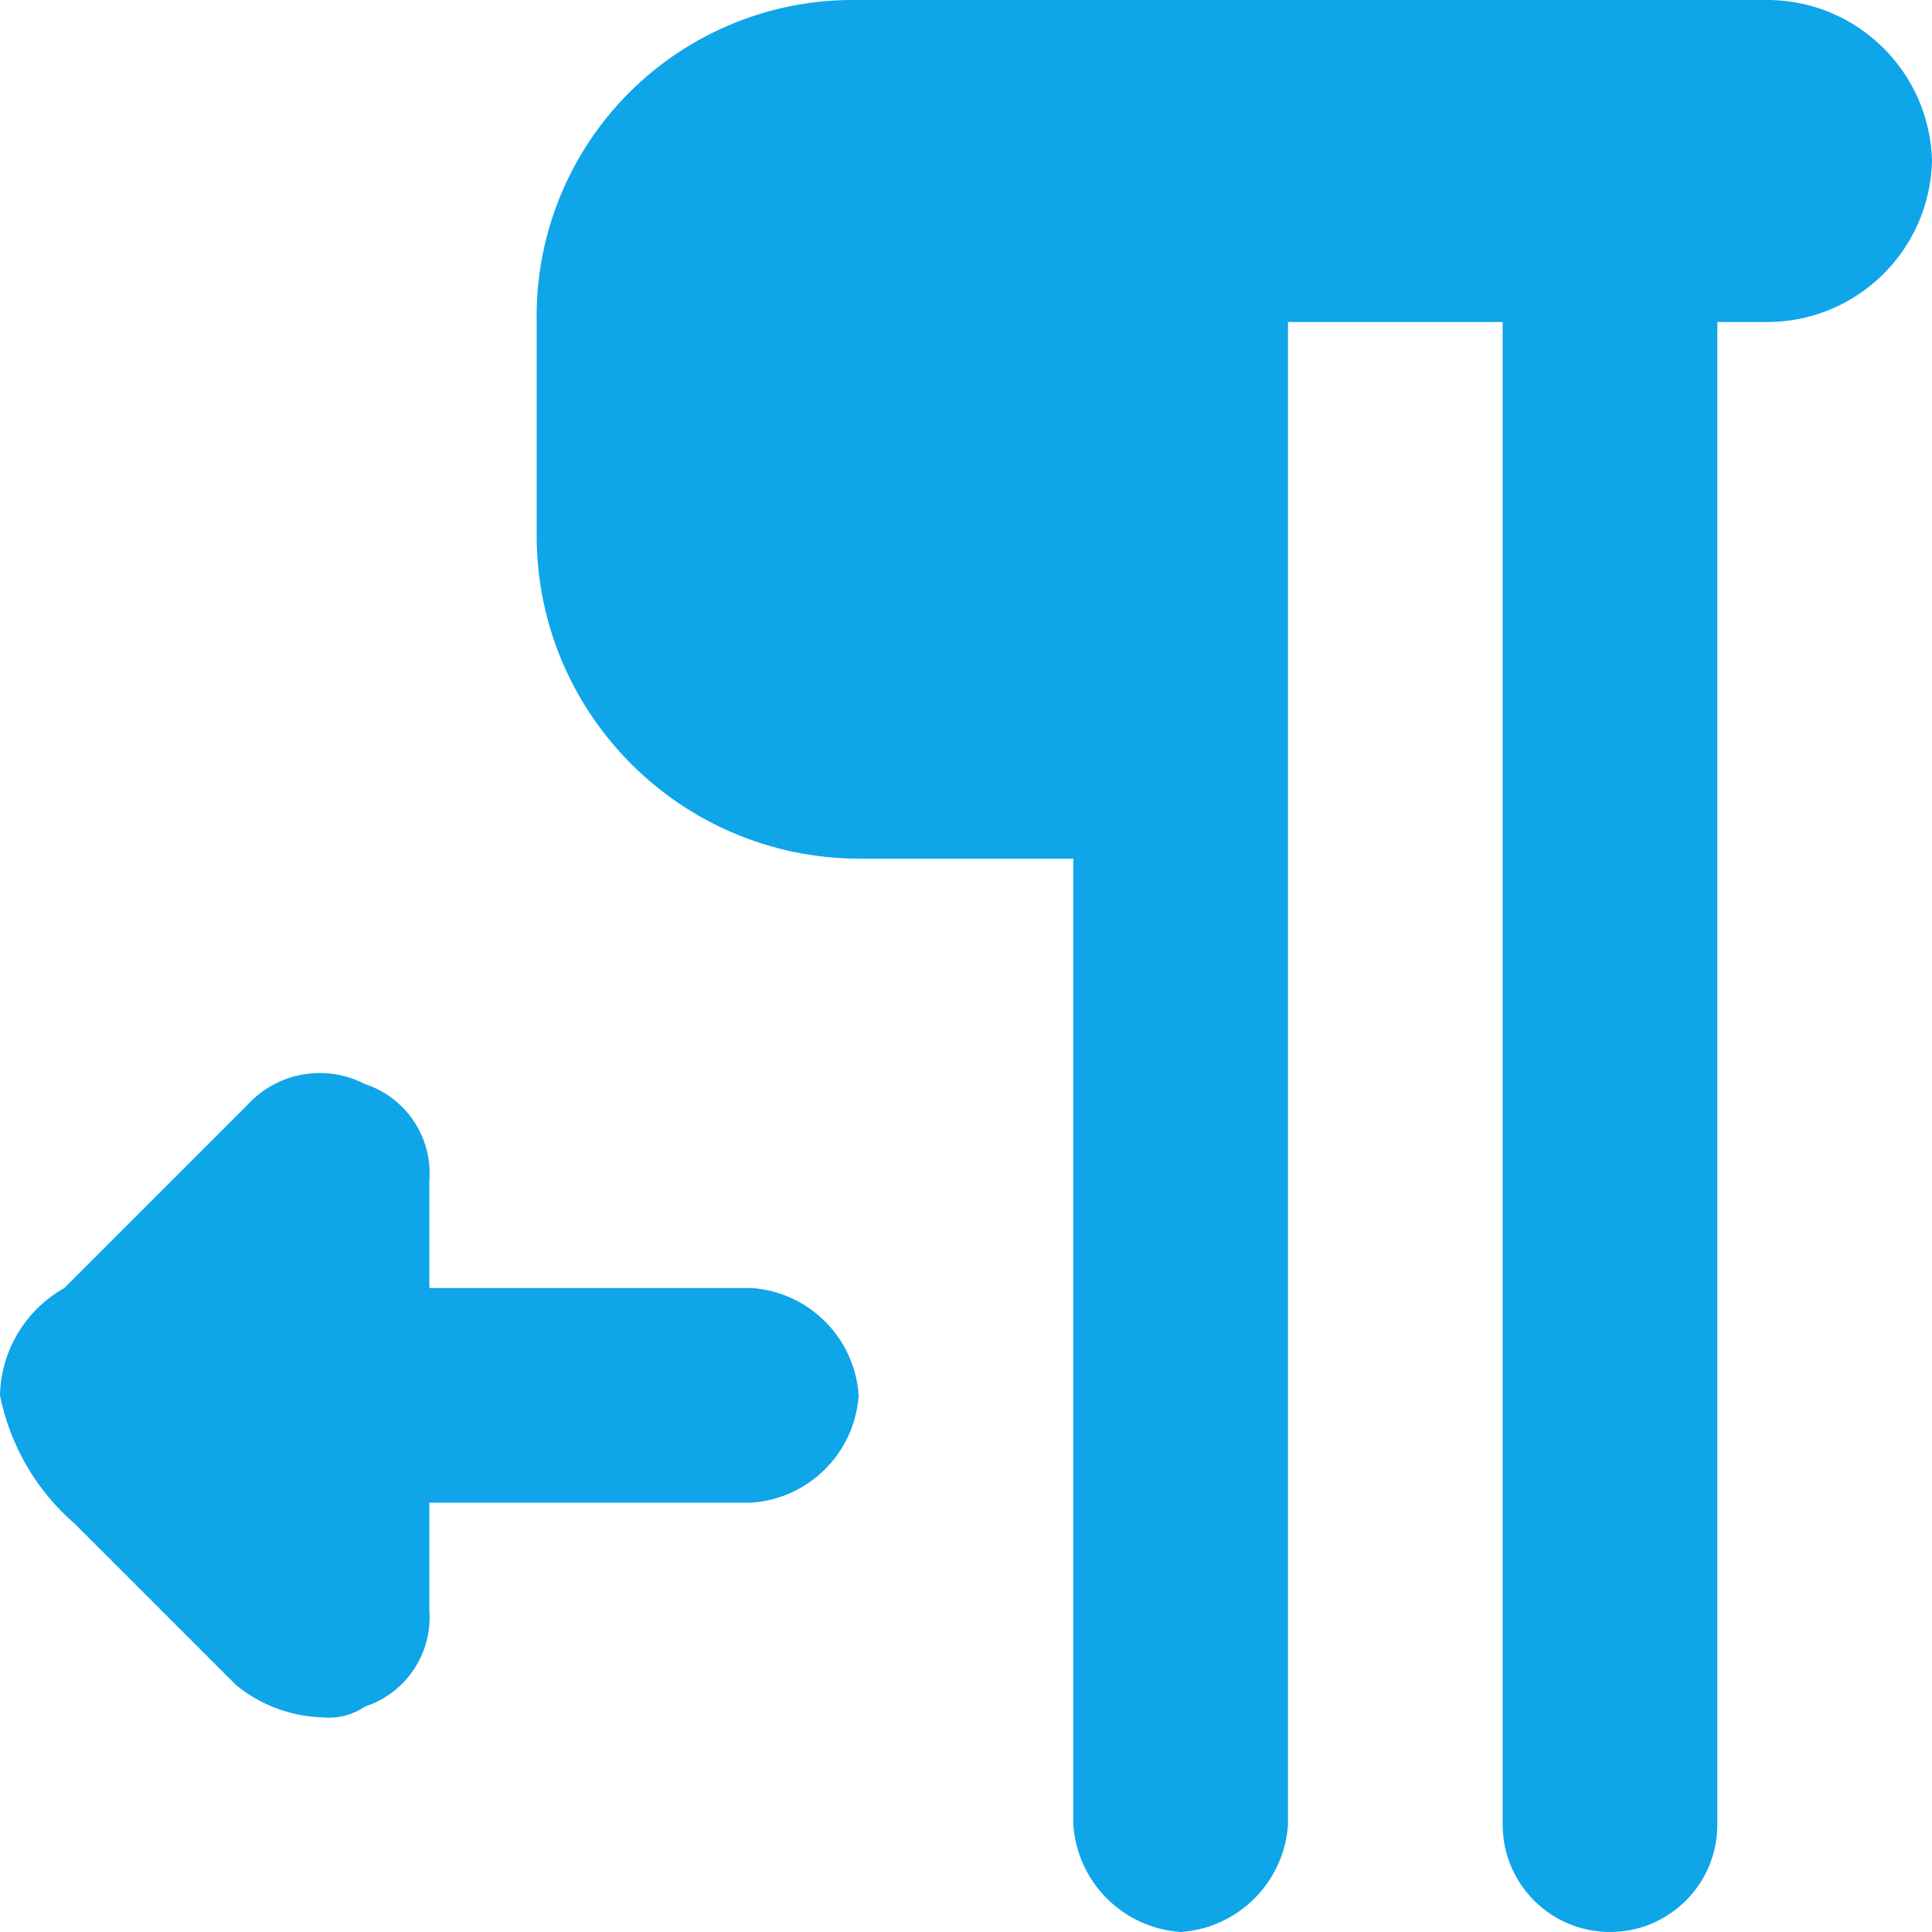
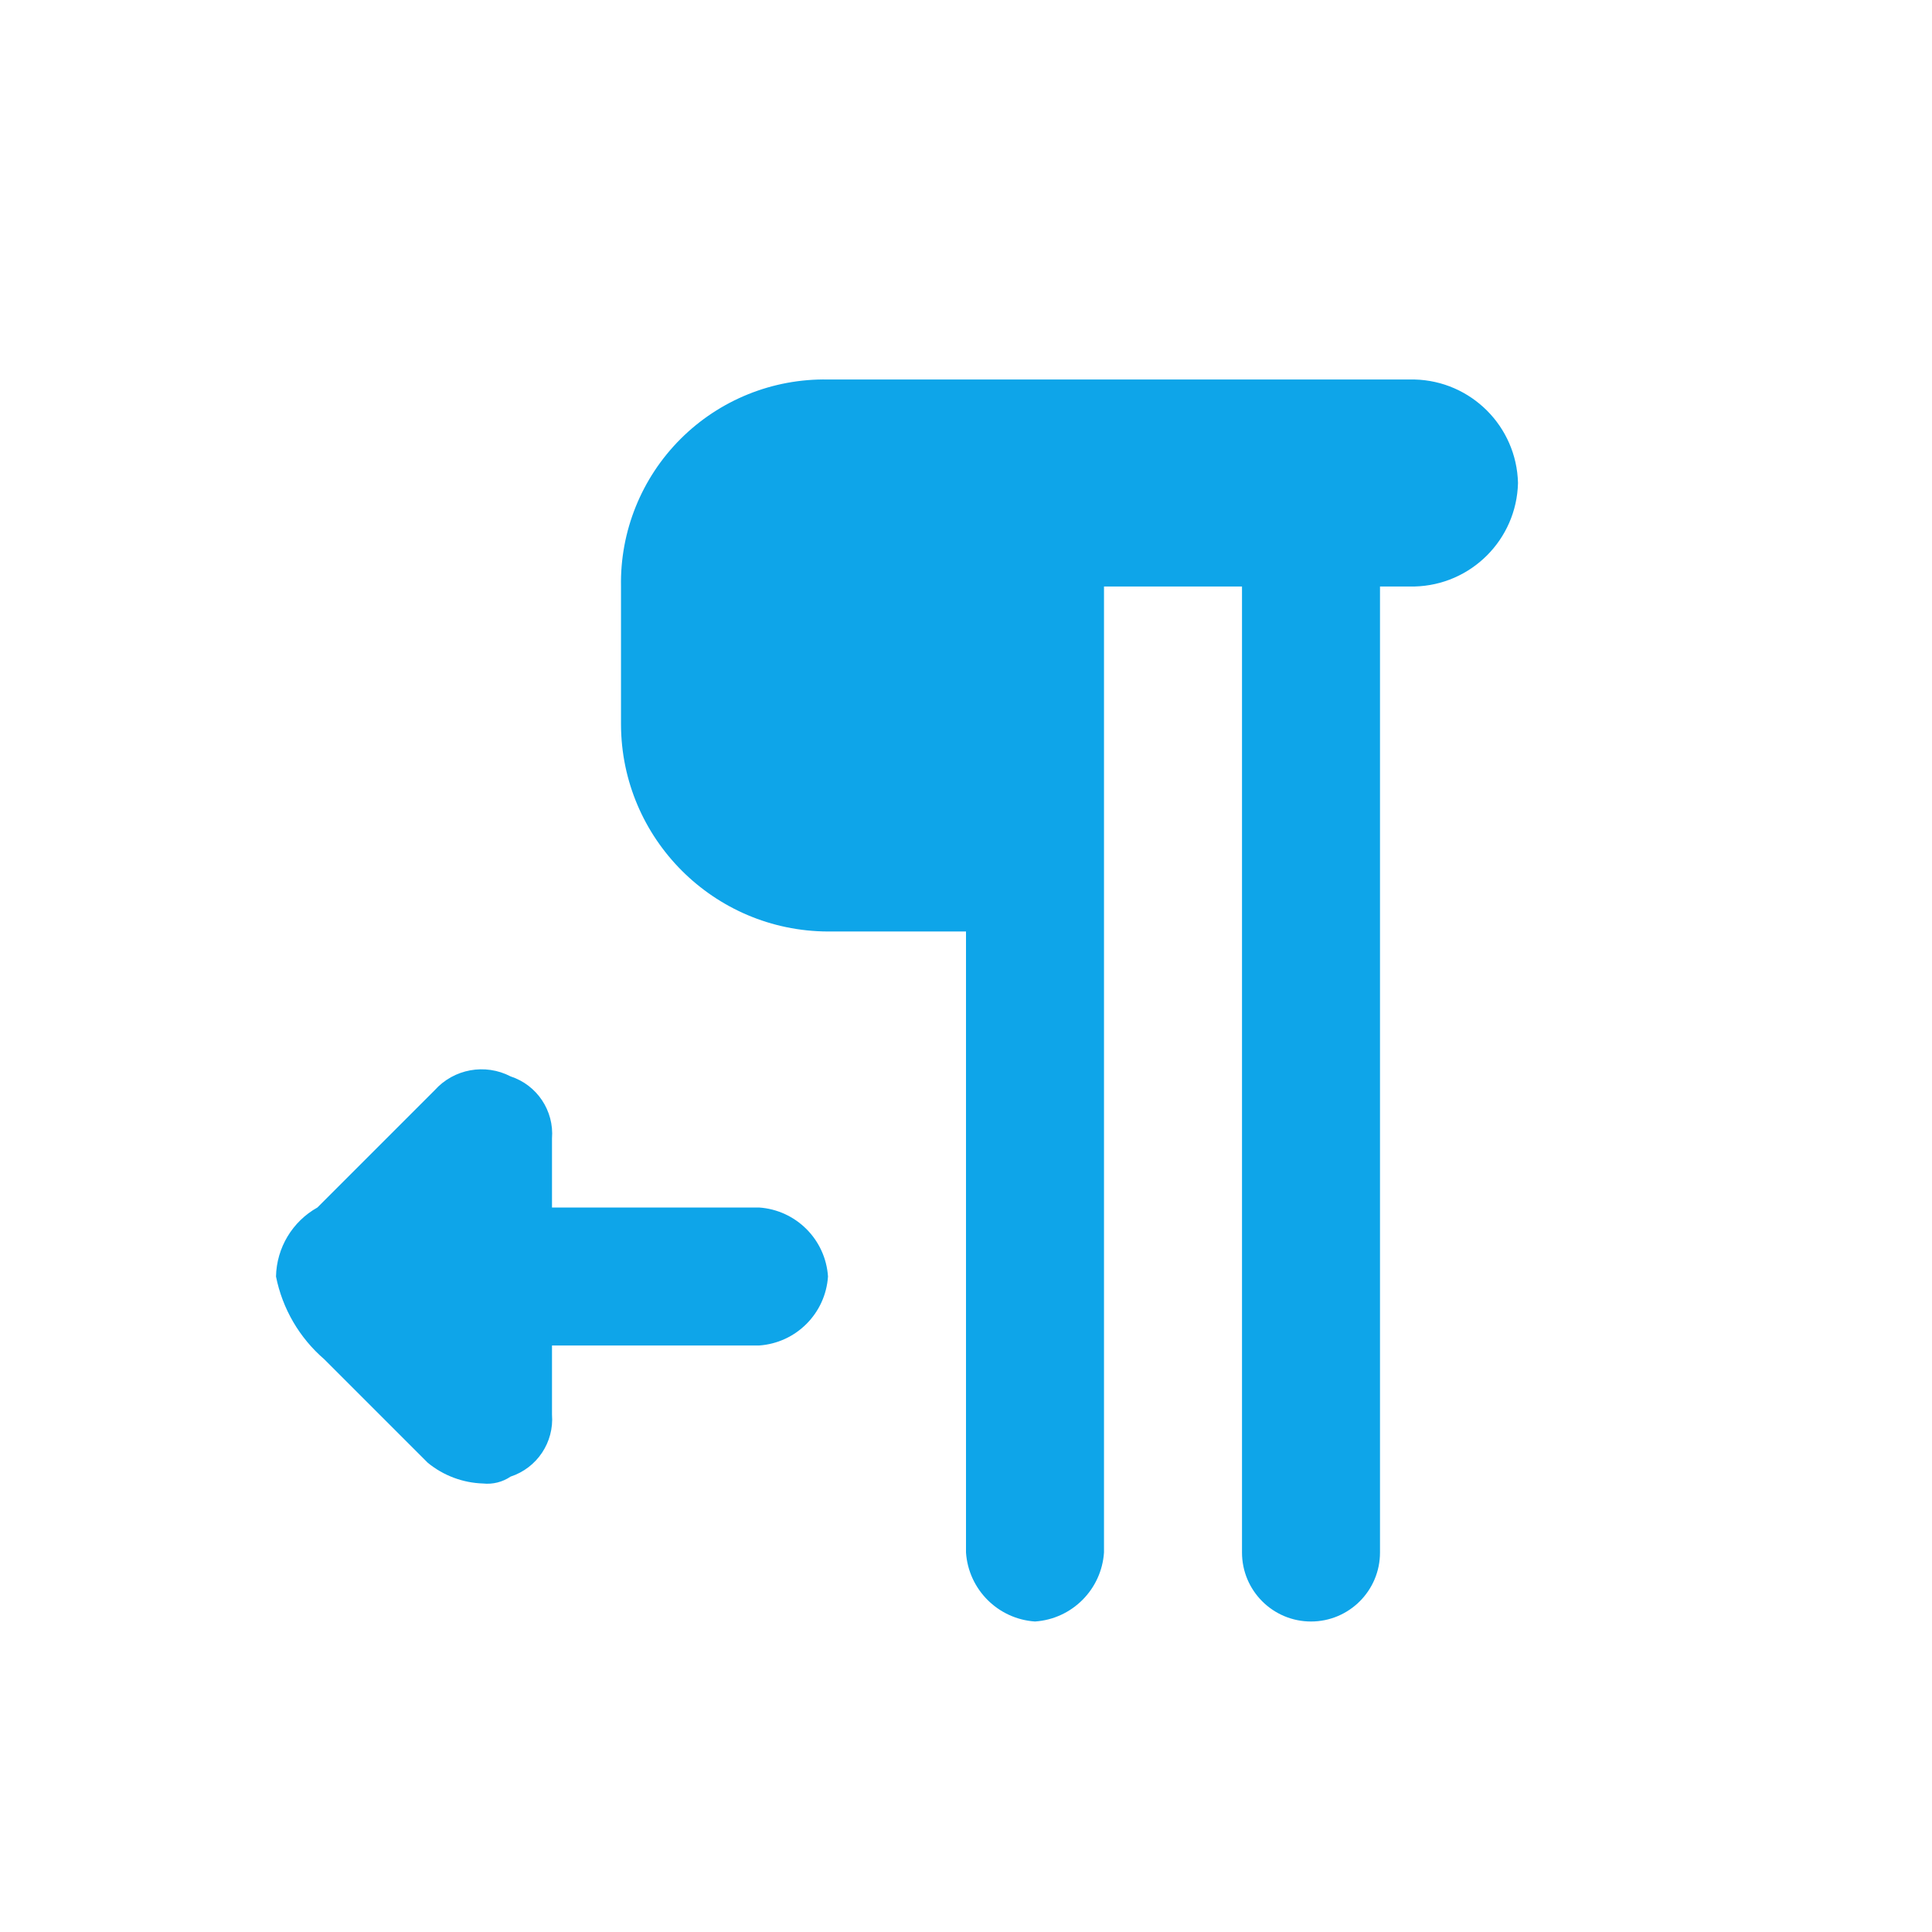
- <svg xmlns="http://www.w3.org/2000/svg" viewBox="0 0 18 18">
+ <svg xmlns="http://www.w3.org/2000/svg" aria-hidden="true" role="img" class="iconify iconify--logos" width="32" height="32" preserveAspectRatio="xMidYMid meet" viewBox="-4 -5.5 28 28">
  <path fill="#0ea5e9" d="M0 13a2.134 2.134 0 0 0 .7 1.2l1 1 .5.5a1.33 1.33 0 0 0 .8.3.6.6 0 0 0 .4-.1.875.875 0 0 0 .6-.9v-1h3a1.075 1.075 0 0 0 1-1 1.075 1.075 0 0 0-1-1H4v-1a.875.875 0 0 0-.6-.9.913.913 0 0 0-1.1.2L.6 12a1.174 1.174 0 0 0-.6 1zM18 1.5A1.538 1.538 0 0 1 16.5 3H16v14a1 1 0 0 1-2 0V3h-2v14a1.075 1.075 0 0 1-1 1 1.075 1.075 0 0 1-1-1V8H8a3.01 3.01 0 0 1-3-3V3a2.946 2.946 0 0 1 3-3h8.5A1.538 1.538 0 0 1 18 1.5z" />
</svg>
